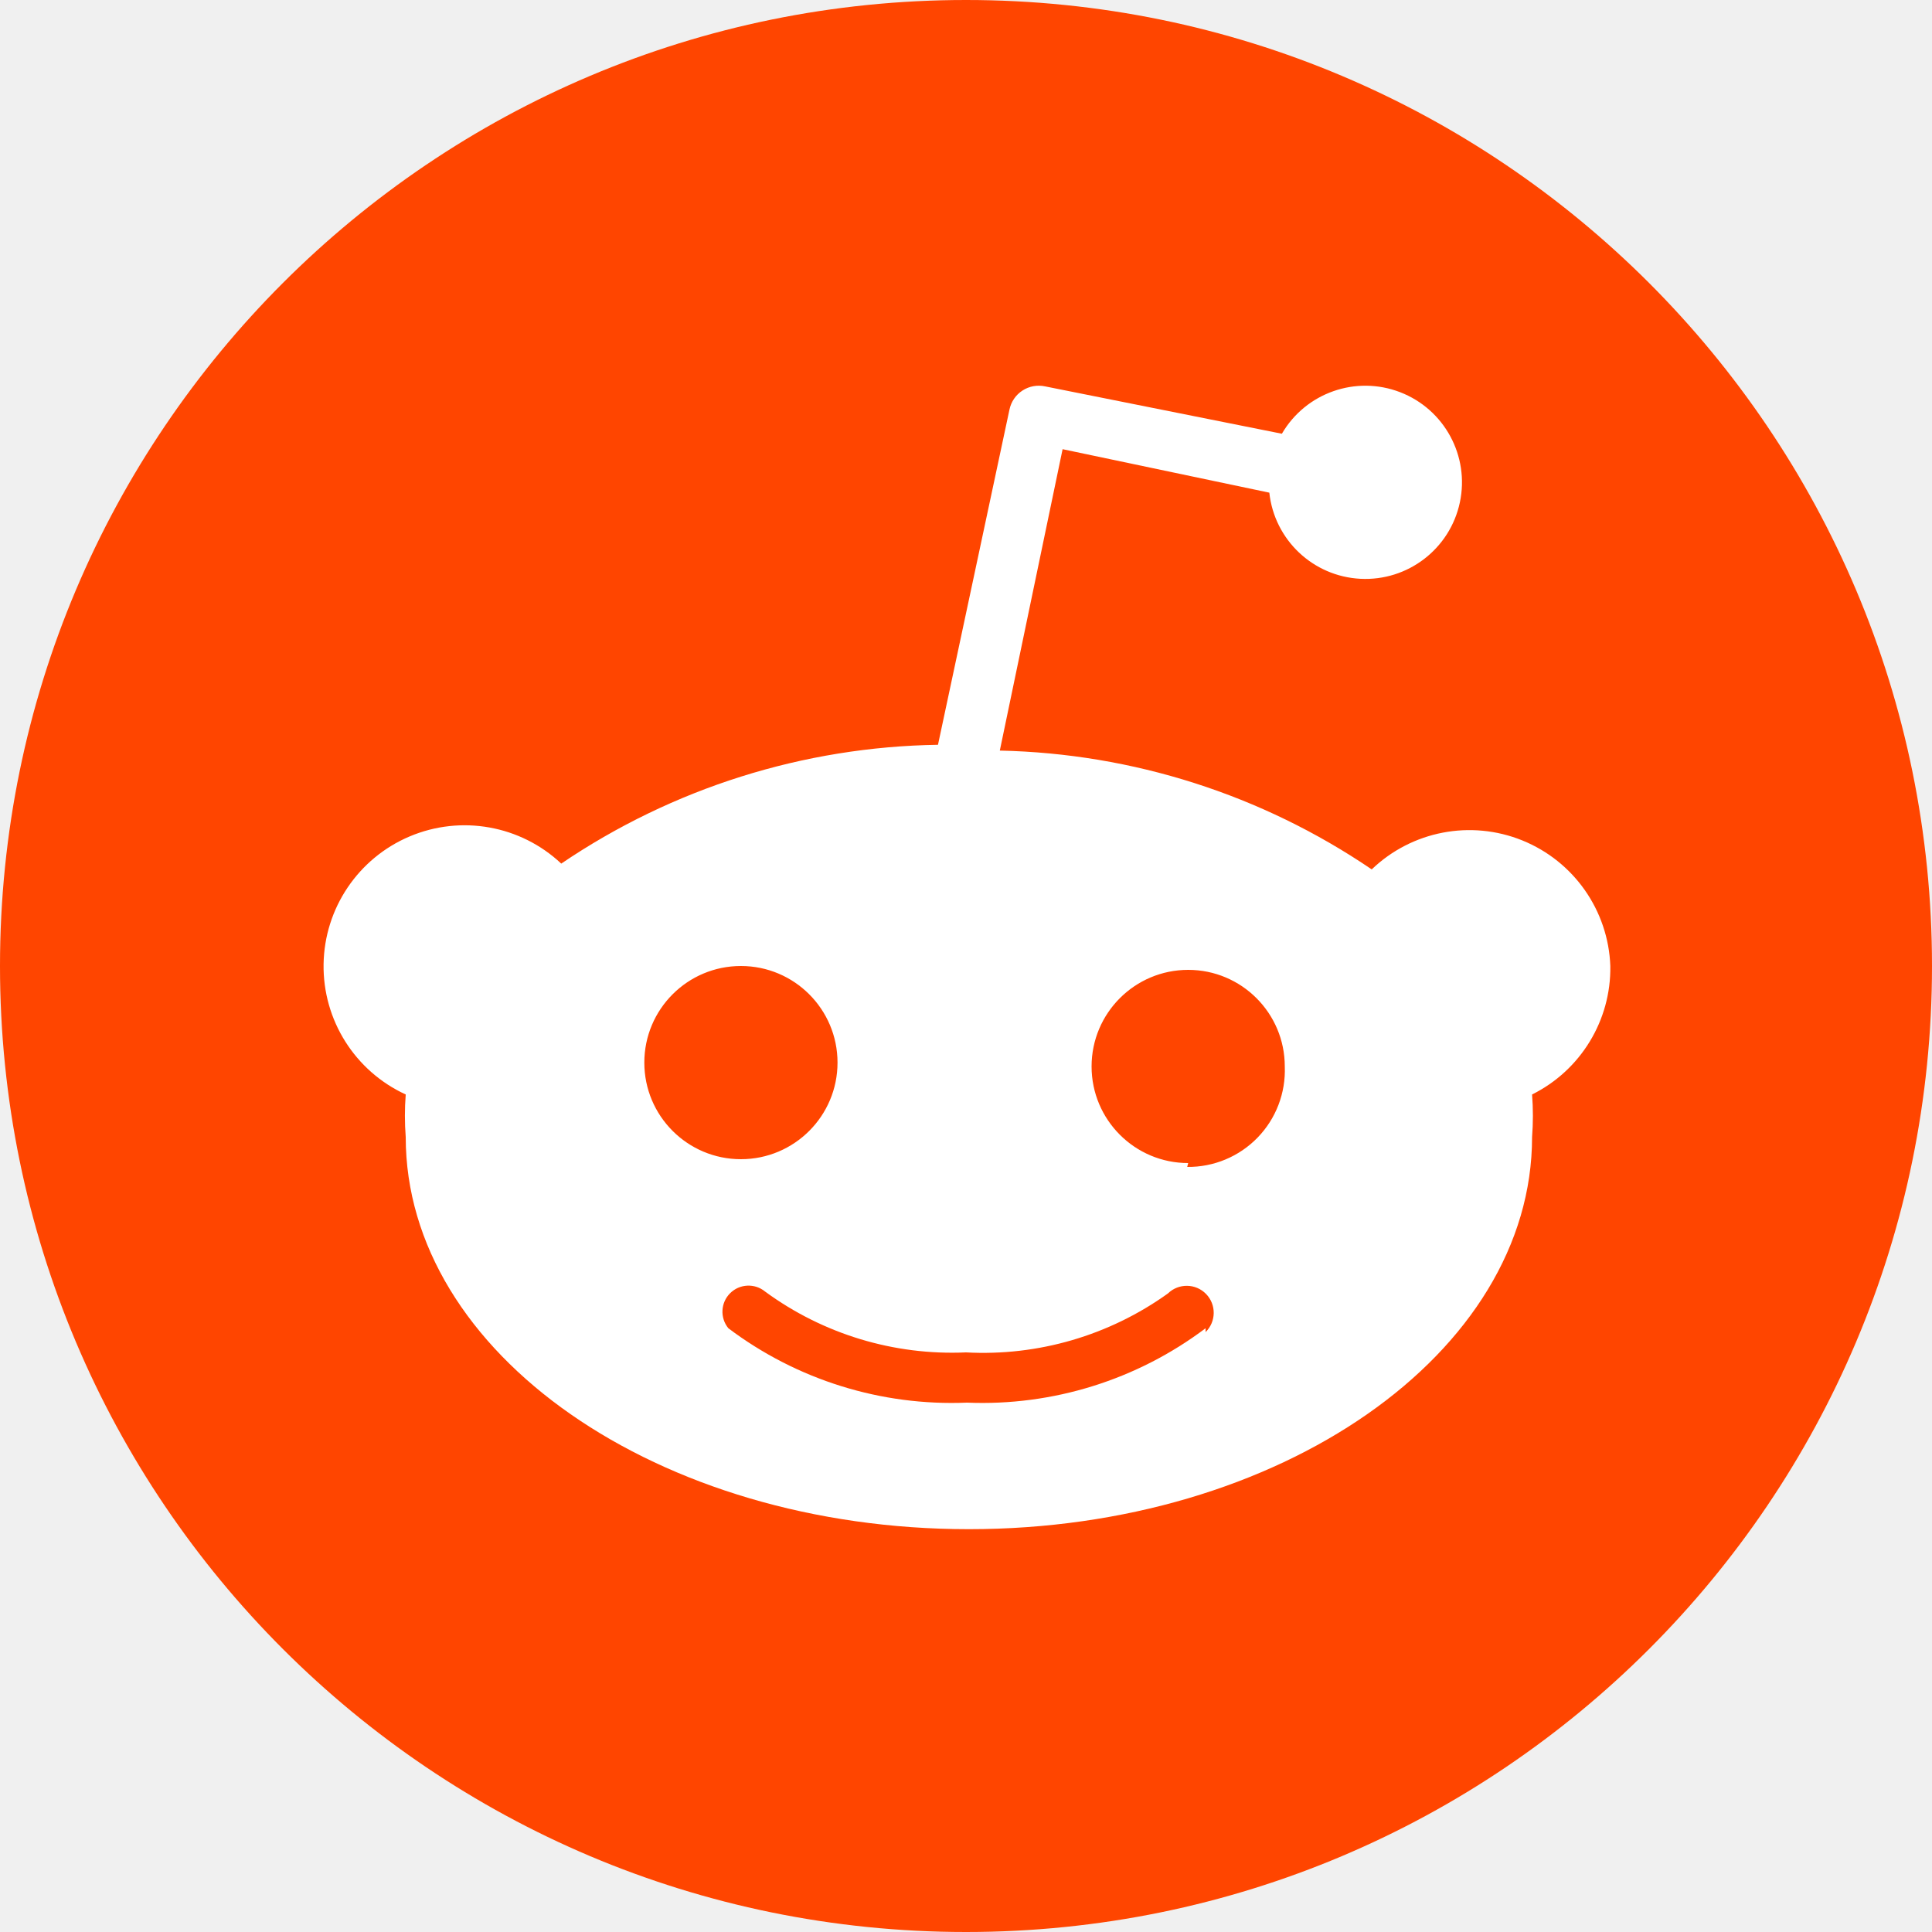
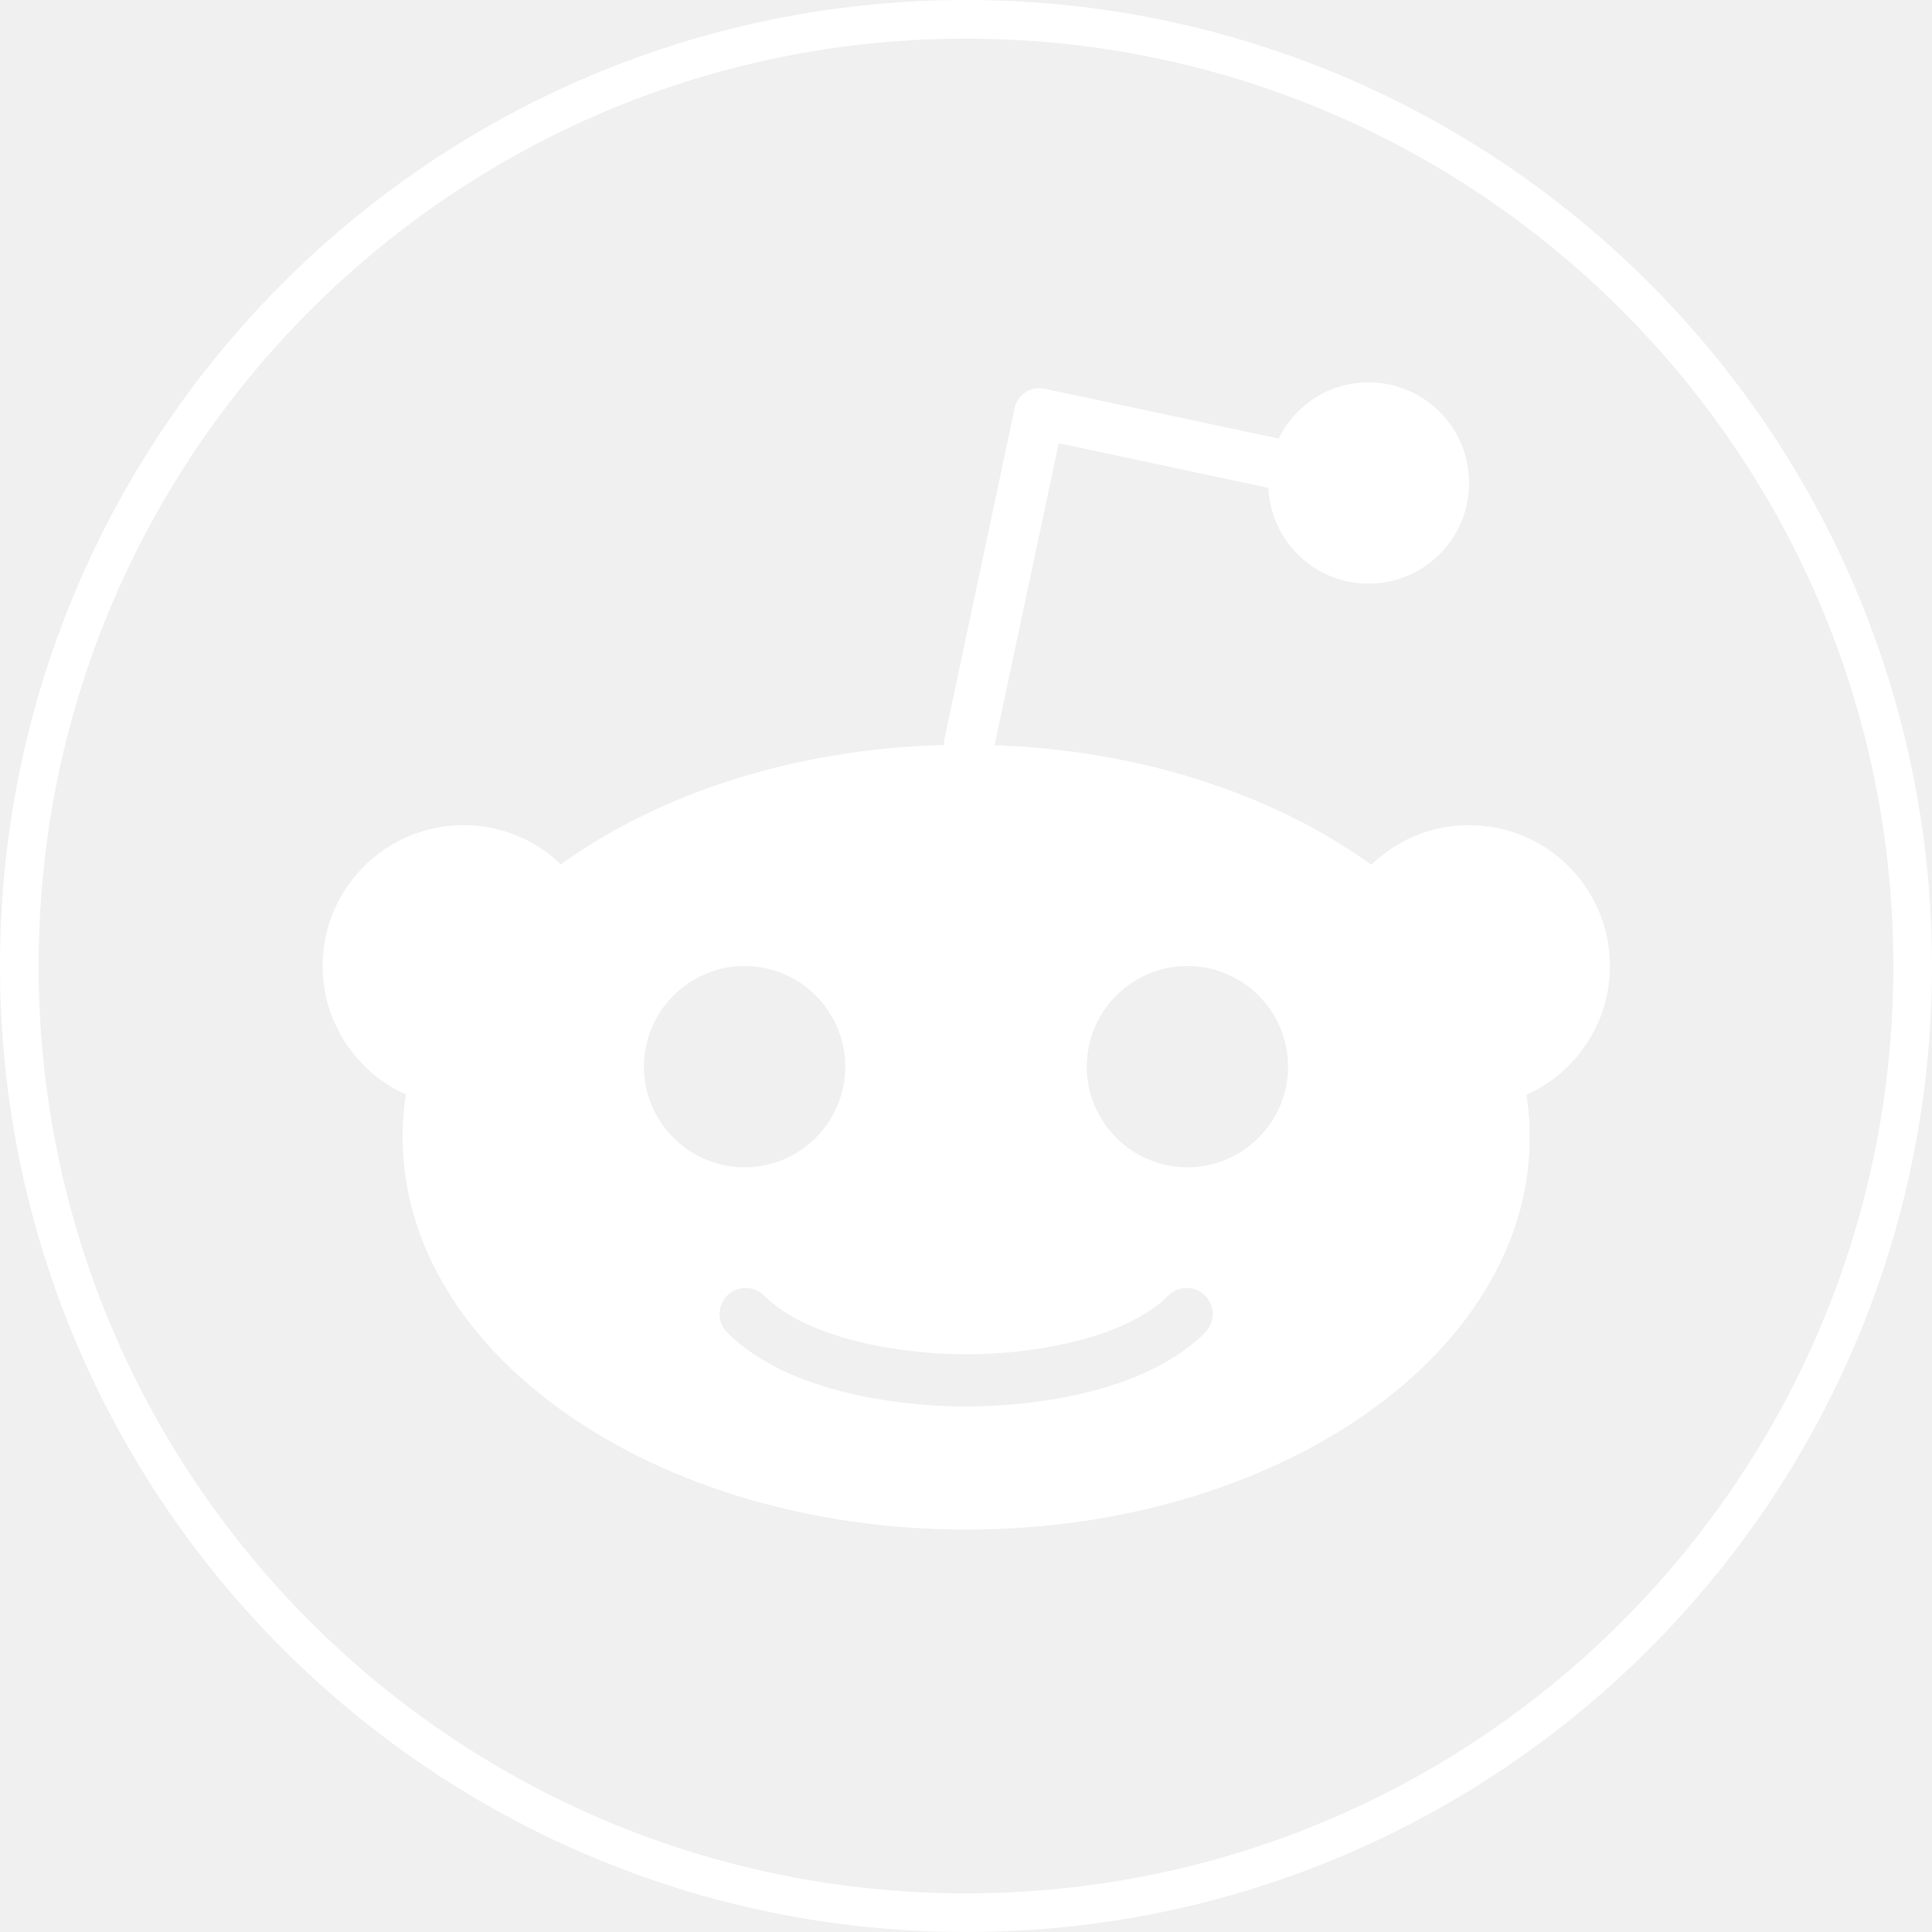
- <svg xmlns="http://www.w3.org/2000/svg" viewBox="0 0 20 20" class="_1O4jTk-dZ-VIxsCuYB6OR8 ">
+ <svg xmlns="http://www.w3.org/2000/svg" id="Layer_1" style="fill:transparent;" version="1.1" viewBox="0 0 1000 1000" xml:space="preserve">
+   <style type="text/css">
+ 	.st0{fill:#FFFFFF;} 
+ </style>
  <g>
-     <circle fill="#FF4500" cx="10" cy="10" r="10" />
-     <path fill="#FFF" d="M16.67,10A1.46,1.46,0,0,0,14.2,9a7.12,7.12,0,0,0-3.85-1.23L11,4.65,13.14,5.1a1,1,0,1,0,.13-0.61L10.82,4a0.31,0.31,0,0,0-.37.24L9.71,7.71a7.14,7.14,0,0,0-3.9,1.23A1.46,1.46,0,1,0,4.2,11.33a2.87,2.87,0,0,0,0,.44c0,2.24,2.61,4.06,5.83,4.06s5.83-1.82,5.83-4.06a2.87,2.87,0,0,0,0-.44A1.46,1.46,0,0,0,16.67,10Zm-10,1a1,1,0,1,1,1,1A1,1,0,0,1,6.67,11Zm5.81,2.75a3.84,3.84,0,0,1-2.47.77,3.84,3.84,0,0,1-2.47-.77,0.27,0.27,0,0,1,.38-0.38A3.27,3.27,0,0,0,10,14a3.28,3.28,0,0,0,2.09-.61A0.27,0.27,0,1,1,12.48,13.79Zm-0.18-1.71a1,1,0,1,1,1-1A1,1,0,0,1,12.29,12.08Z" />
+     <circle cx="500" cy="500" r="490" fill="transparent" stroke="white" stroke-width="20" />
+     <path d="M500,1000L500,1000C223.9,1000,0,776.1,0,500l0,0C0,223.9,223.9,0,500,0l0,0c276.1,0,500,223.9,500,500l0,0   C1000,776.1,776.1,1000,500,1000z" />
+     <path class="st0" d="M614.6,604.2c-28.7,0-52.1-23.4-52.1-52.1c0-28.7,23.4-52.1,52.1-52.1s52.1,23.4,52.1,52.1   C666.7,580.8,643.3,604.2,614.6,604.2 M623.8,689.7C588.2,725.2,520.1,728,500.1,728c-20,0-88.2-2.8-123.7-38.3   c-5.3-5.3-5.3-13.8,0-19.1s13.8-5.3,19.1,0C417.9,693,465.8,701,500.1,701c34.2,0,82.2-8,104.6-30.4c5.3-5.3,13.8-5.3,19.1,0   C629,675.9,629,684.4,623.8,689.7 M333.3,552.1c0-28.7,23.4-52.1,52.1-52.1s52.1,23.4,52.1,52.1s-23.4,52.1-52.1,52.1   C356.7,604.2,333.3,580.8,333.3,552.1 M833.3,500c0-40.3-32.6-72.9-72.9-72.9c-19.7,0-37.5,7.8-50.6,20.5   c-49.8-36-118.5-59.2-195-61.9L548,229.4l108.5,23.1c1.3,27.6,23.9,49.6,51.8,49.6c28.8,0,52.1-23.3,52.1-52.1   s-23.3-52.1-52.1-52.1c-20.5,0-38,11.9-46.5,29.1l-121.2-25.8c-3.4-0.7-6.9-0.1-9.8,1.8c-2.9,1.9-4.9,4.8-5.6,8.2l-36.4,171.5   c-0.2,1,0,1.9,0,2.9c-77.9,2-147.9,25.3-198.5,61.8c-13.1-12.6-30.8-20.3-50.4-20.3c-40.3,0-72.9,32.7-72.9,72.9   c0,29.6,17.7,55.1,43.1,66.5c-1.1,7.2-1.7,14.6-1.7,22.1c0,112.2,130.6,203.1,291.7,203.1s291.7-90.9,291.7-203.1   c0-7.4-0.6-14.7-1.7-21.9C815.4,555.3,833.3,529.8,833.3,500" id="Fill-3" />
  </g>
</svg>
